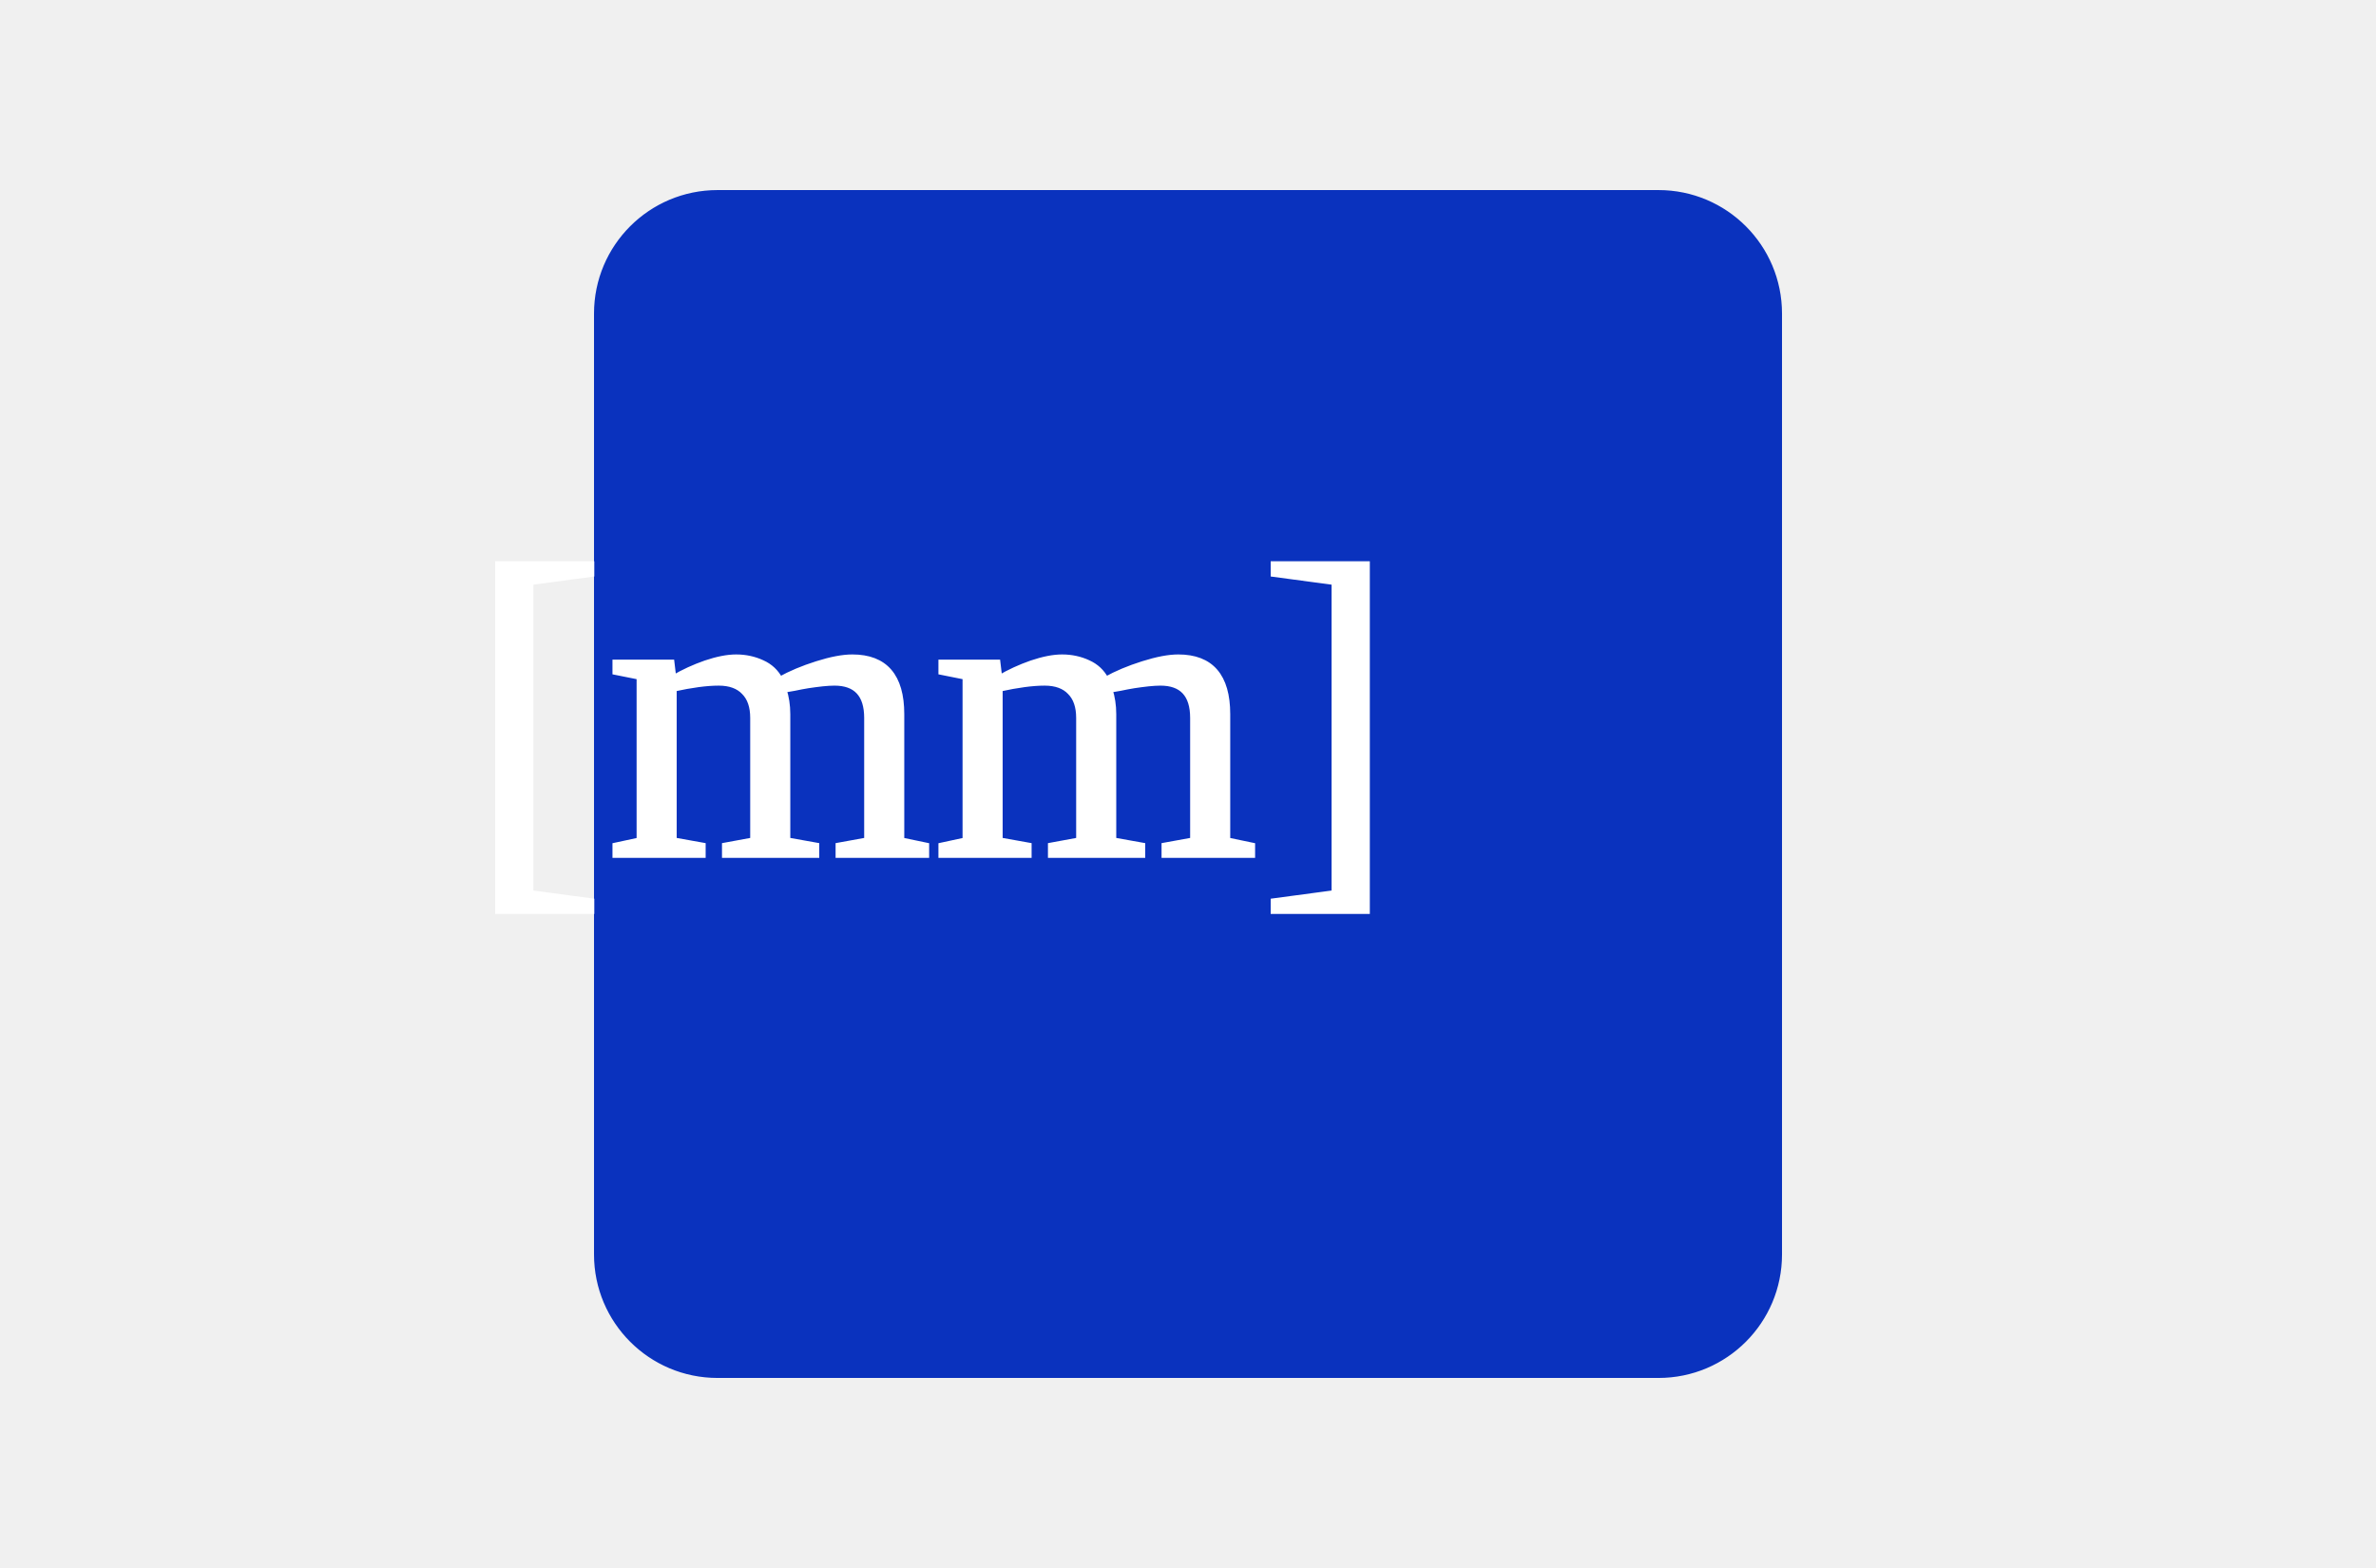
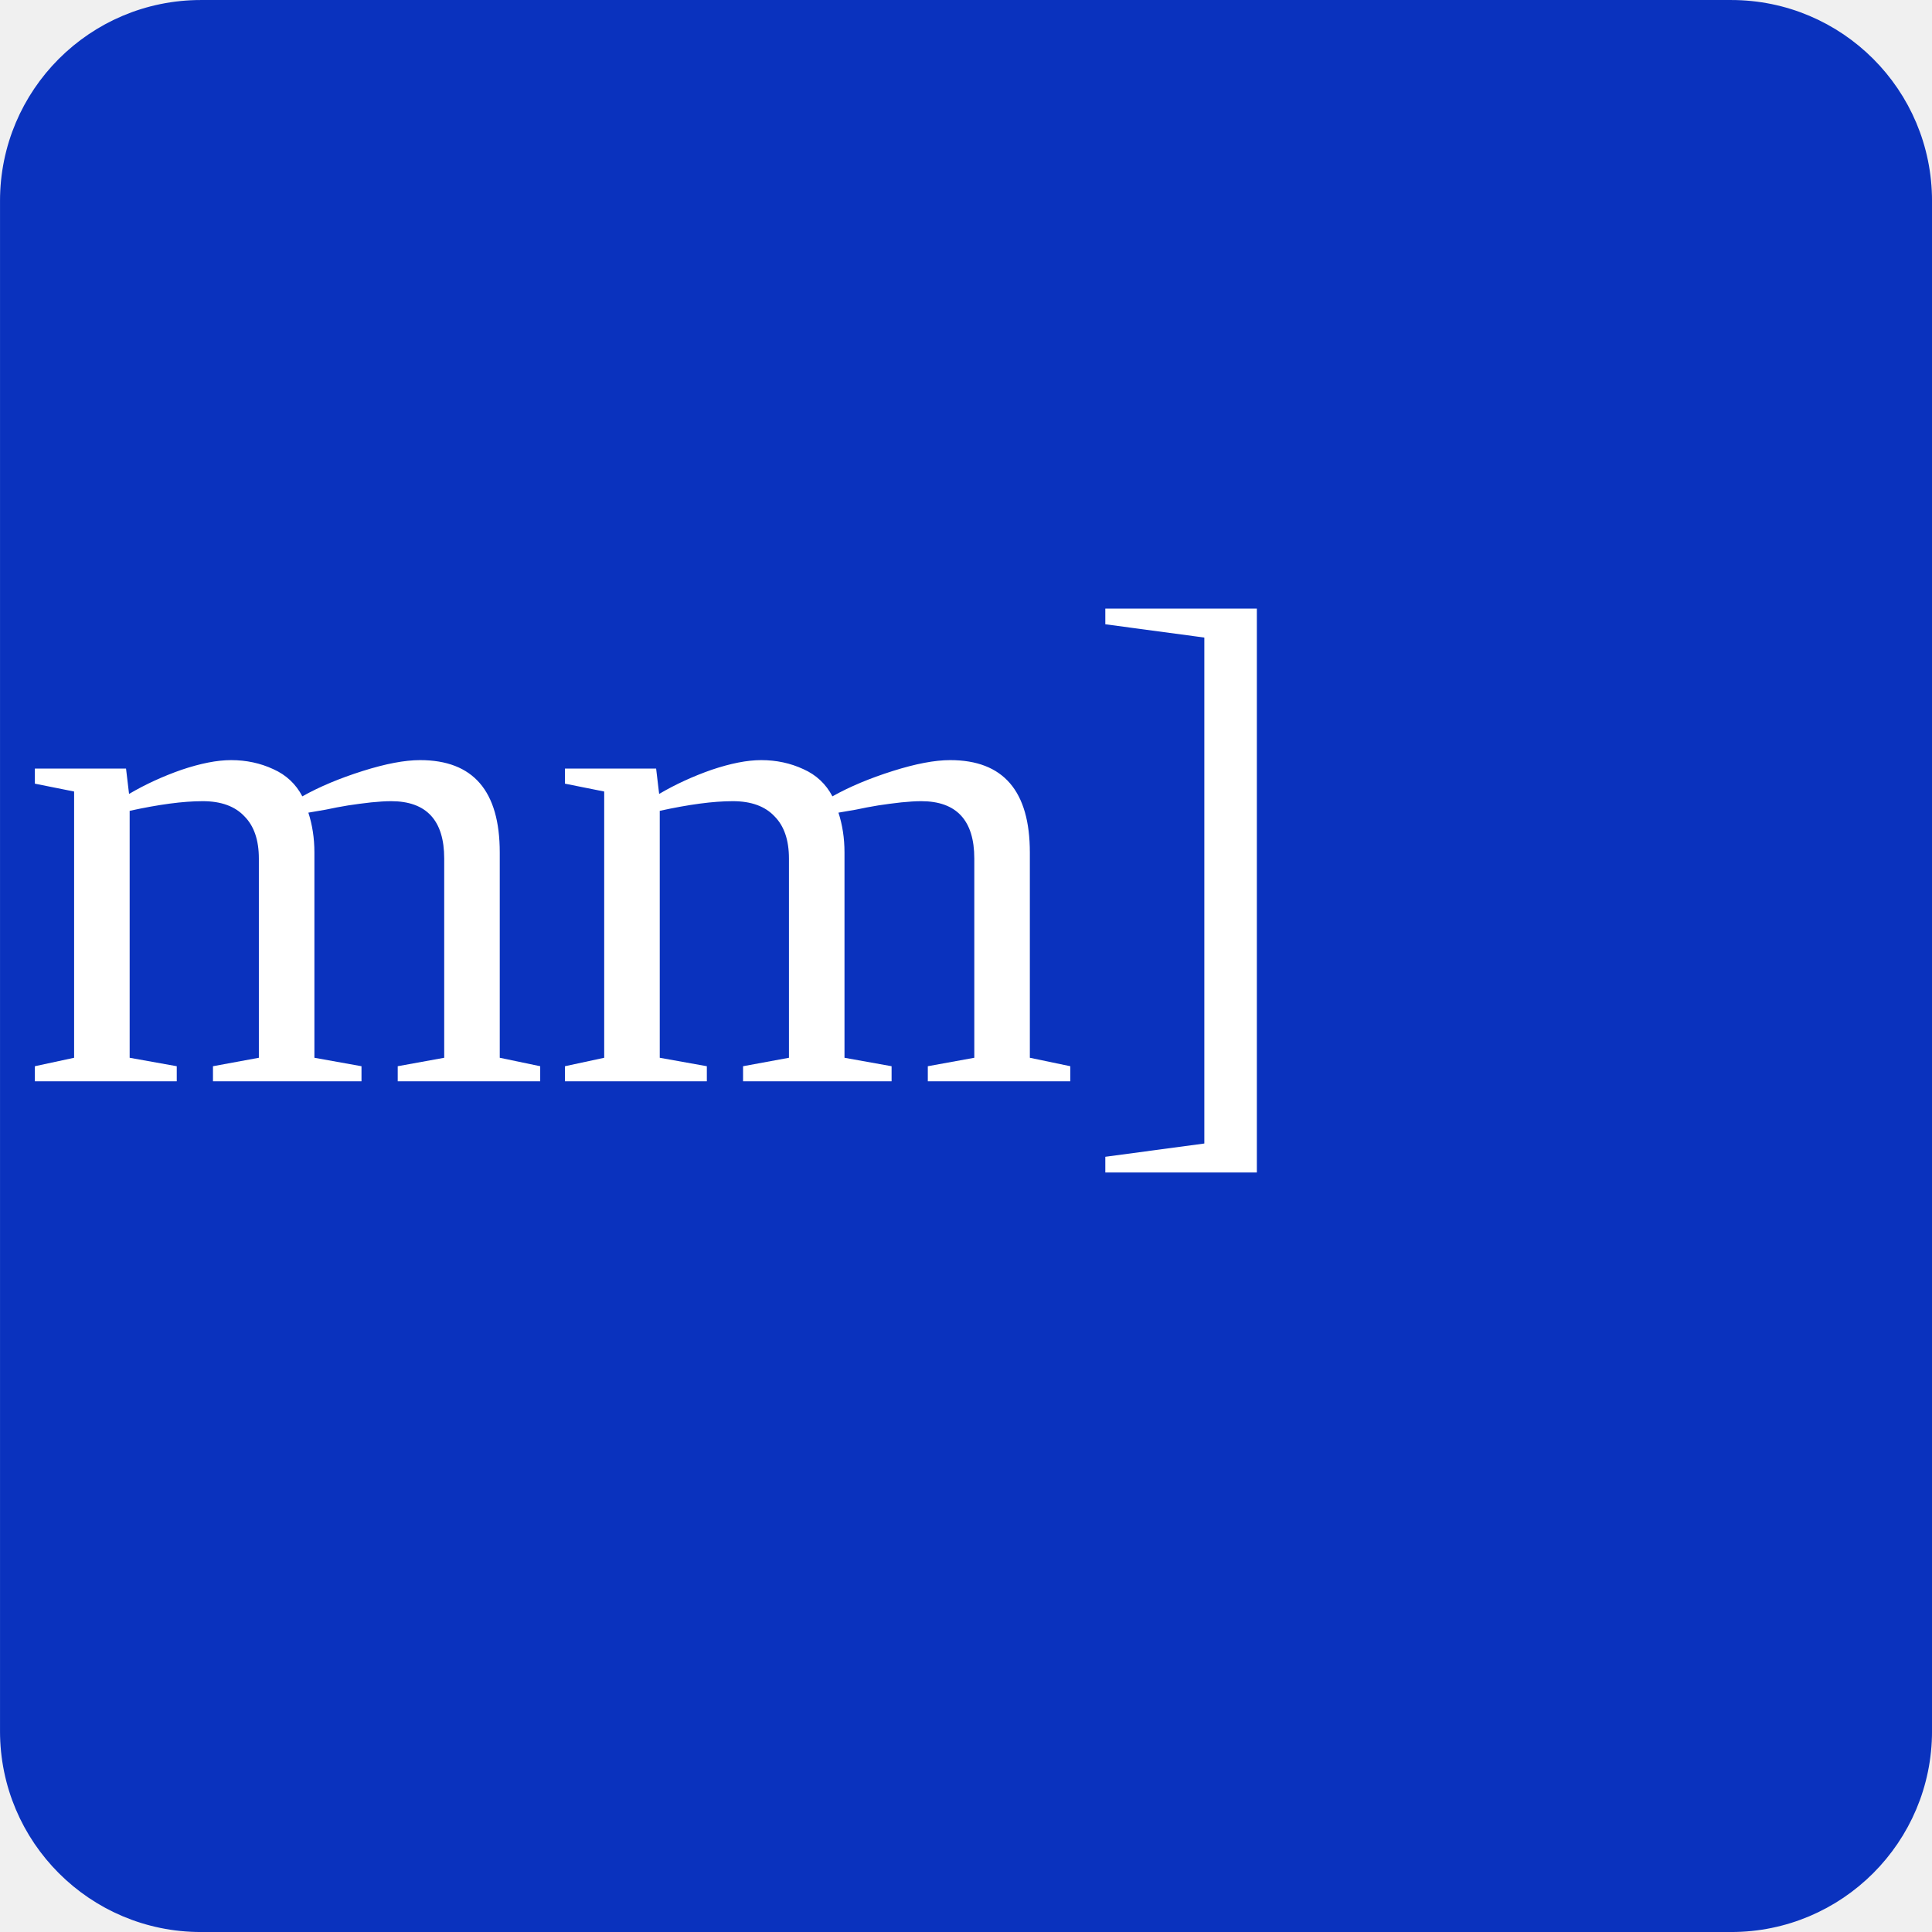
- <svg xmlns="http://www.w3.org/2000/svg" width="100mm" height="66mm" viewBox="0 0 100 66" version="1.1" id="svg50957">
+ <svg xmlns="http://www.w3.org/2000/svg" width="50mm" height="50mm" viewBox="0 0 50 50" version="1.1" id="svg50957">
  <defs id="defs50954" />
  <g id="layer1">
-     <rect style="fill:#0a32be;fill-rule:evenodd;stroke:#0a32be;stroke-width:0.495" id="rect51130" width="49.505" height="49.505" x="25.248" y="8.248" rx="4.95" ry="4.95" />
-     <text xml:space="preserve" style="font-style:italic;font-variant:normal;font-weight:normal;font-stretch:normal;font-size:17.639px;font-family:'Times New Roman';-inkscape-font-specification:'Times New Roman,  Italic';text-align:center;text-anchor:middle;fill:#ffffff;fill-opacity:1;fill-rule:evenodd;stroke:#ffffff;stroke-width:0.25;stroke-dasharray:none" x="50.271" y="35.983" id="text61264">
-       <tspan id="tspan61262" style="font-style:normal;font-variant:normal;font-weight:normal;font-stretch:normal;font-family:'Times New Roman';-inkscape-font-specification:'Times New Roman, ';stroke-width:0.25" x="50.271" y="35.983">[mm]</tspan>
+     <rect style="fill:#0a32be;fill-rule:evenodd;stroke:#0a32be;stroke-width:0.495" id="rect51130" width="49.505" height="49.505" x="0.248" y="0.248" rx="4.95" ry="4.95" />
+     <text xml:space="preserve" style="font-style:italic;font-variant:normal;font-weight:normal;font-stretch:normal;font-size:17.639px;font-family:'Times New Roman';-inkscape-font-specification:'Times New Roman,  Italic';text-align:center;text-anchor:middle;fill:#ffffff;fill-opacity:1;fill-rule:evenodd;stroke:none;stroke-width:0.25;stroke-dasharray:none" x="25.271" y="27.983" id="text61264">
+       <tspan id="tspan61262" style="font-style:normal;font-variant:normal;font-weight:normal;font-stretch:normal;font-family:'Times New Roman';-inkscape-font-specification:'Times New Roman, ';stroke:none;stroke-width:0.25" x="25.271" y="27.983">[mm]</tspan>
    </text>
  </g>
</svg>
